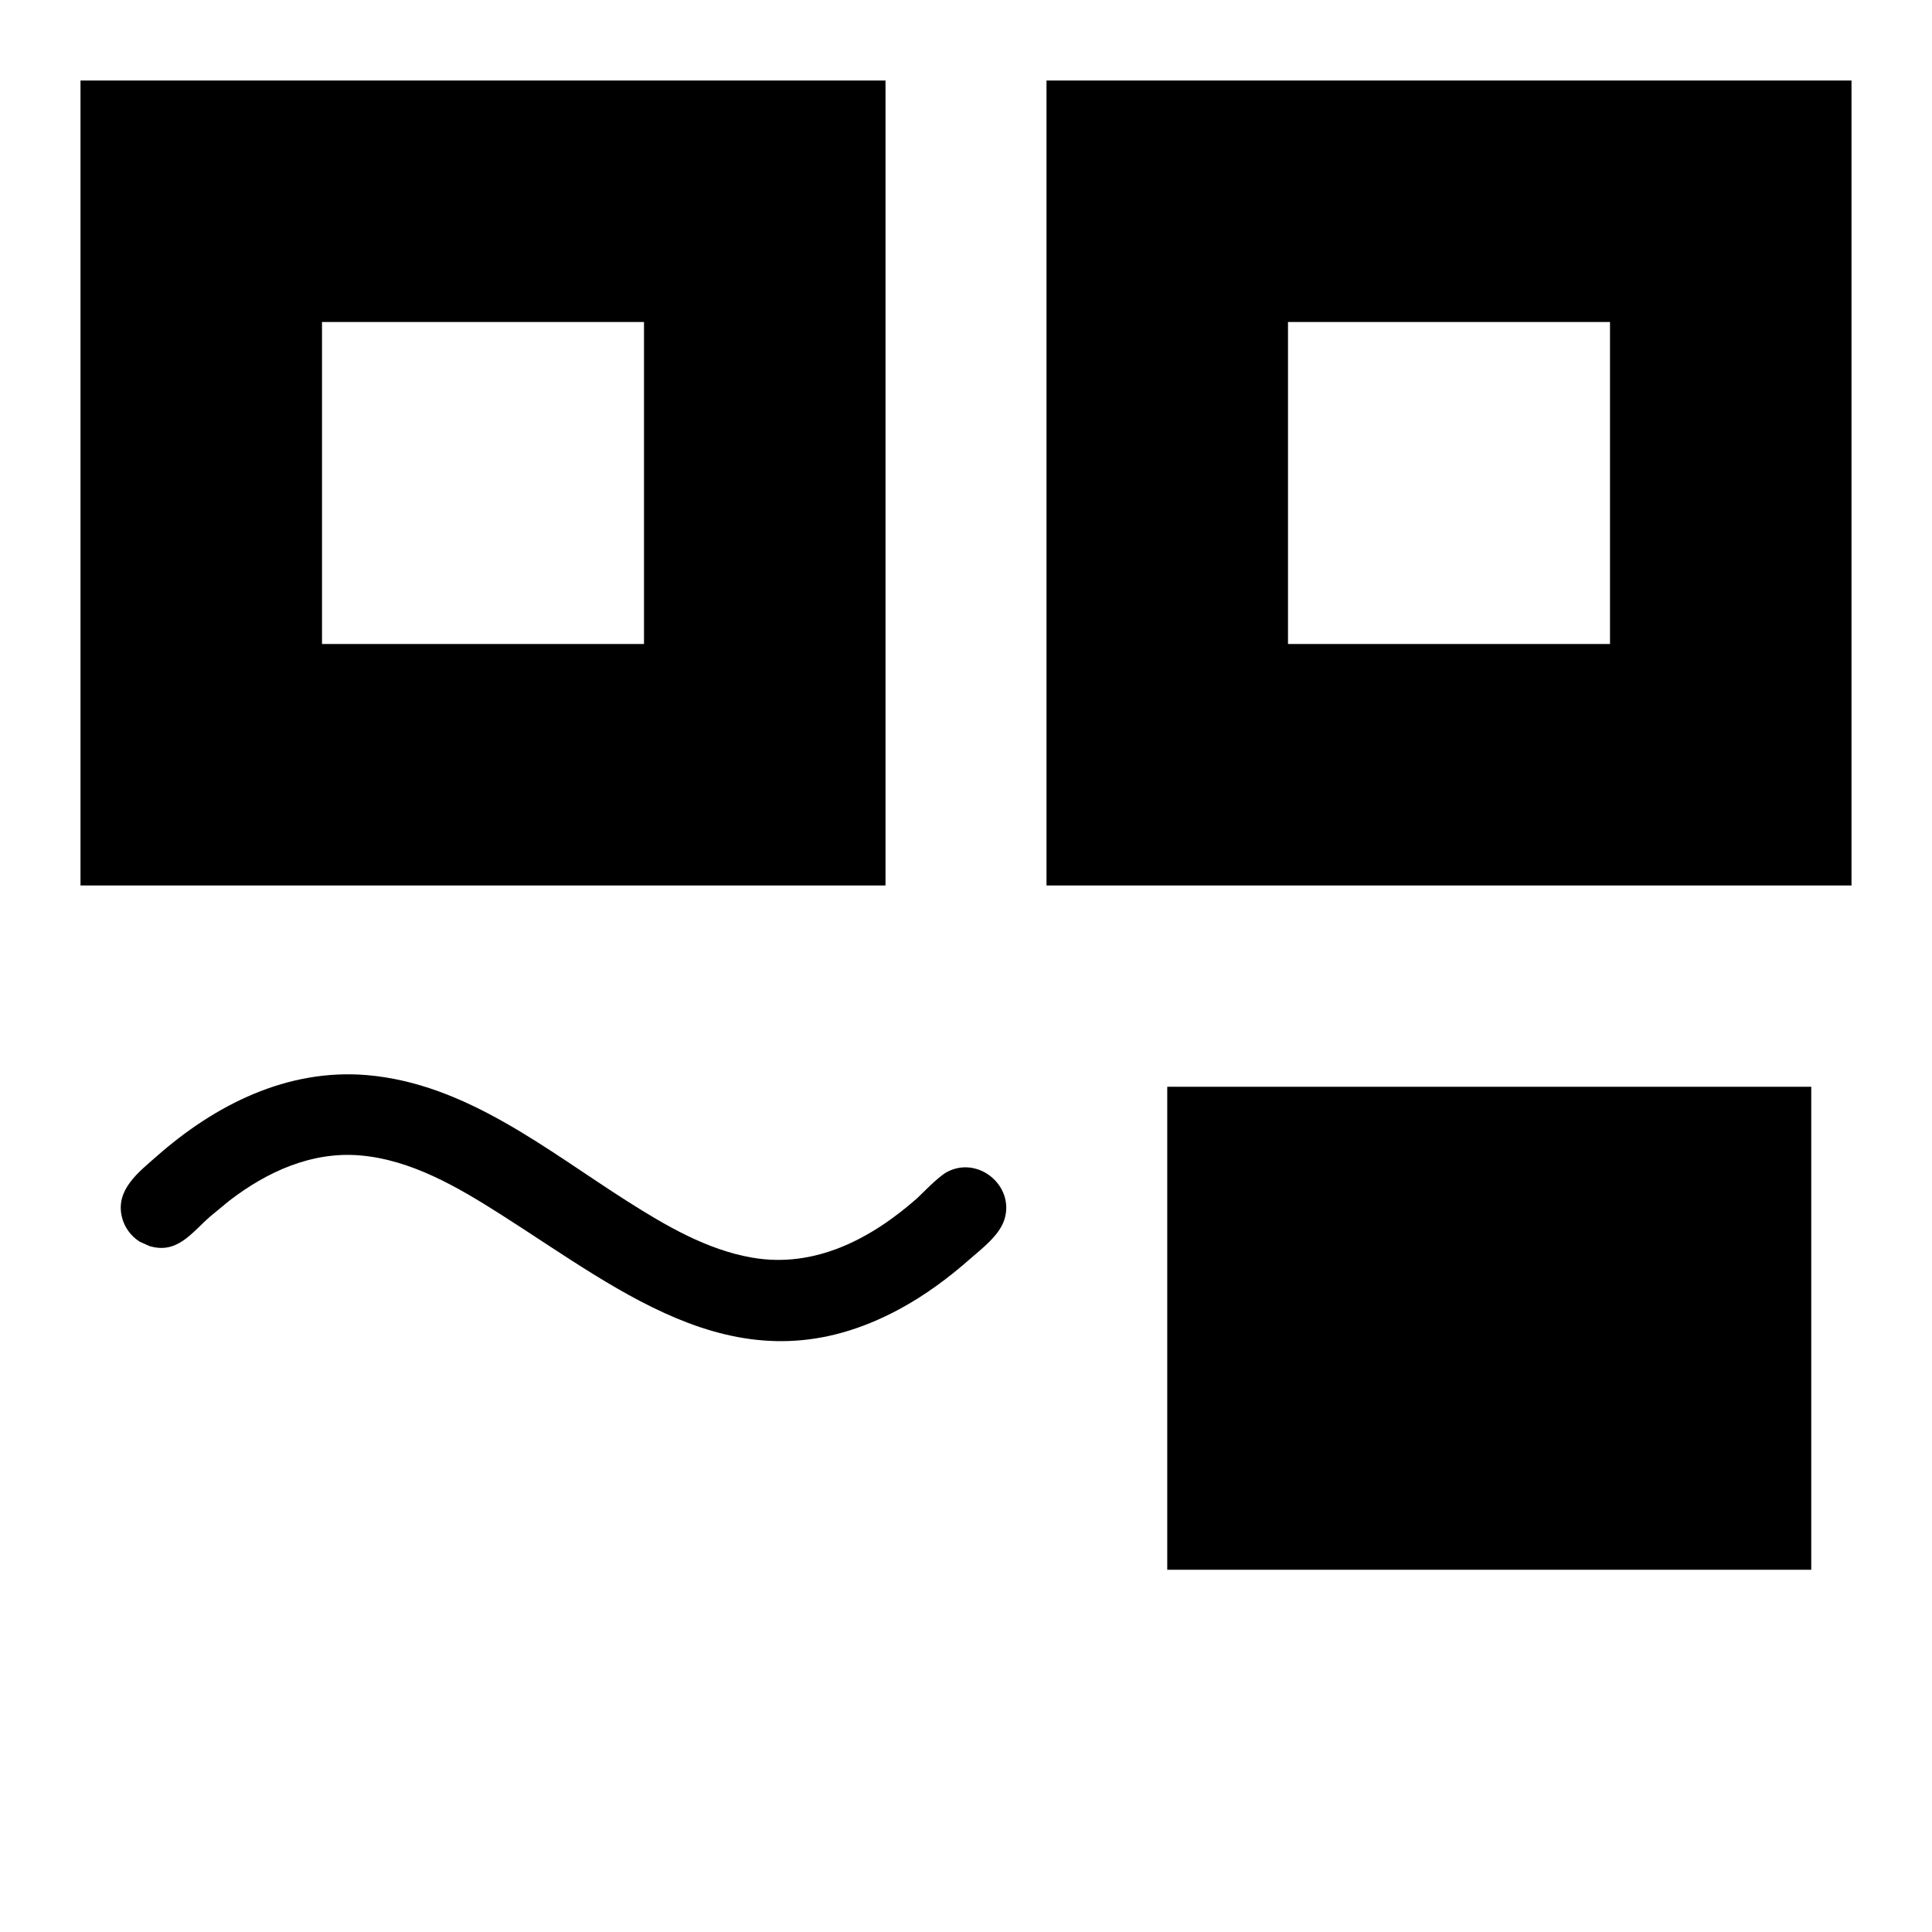
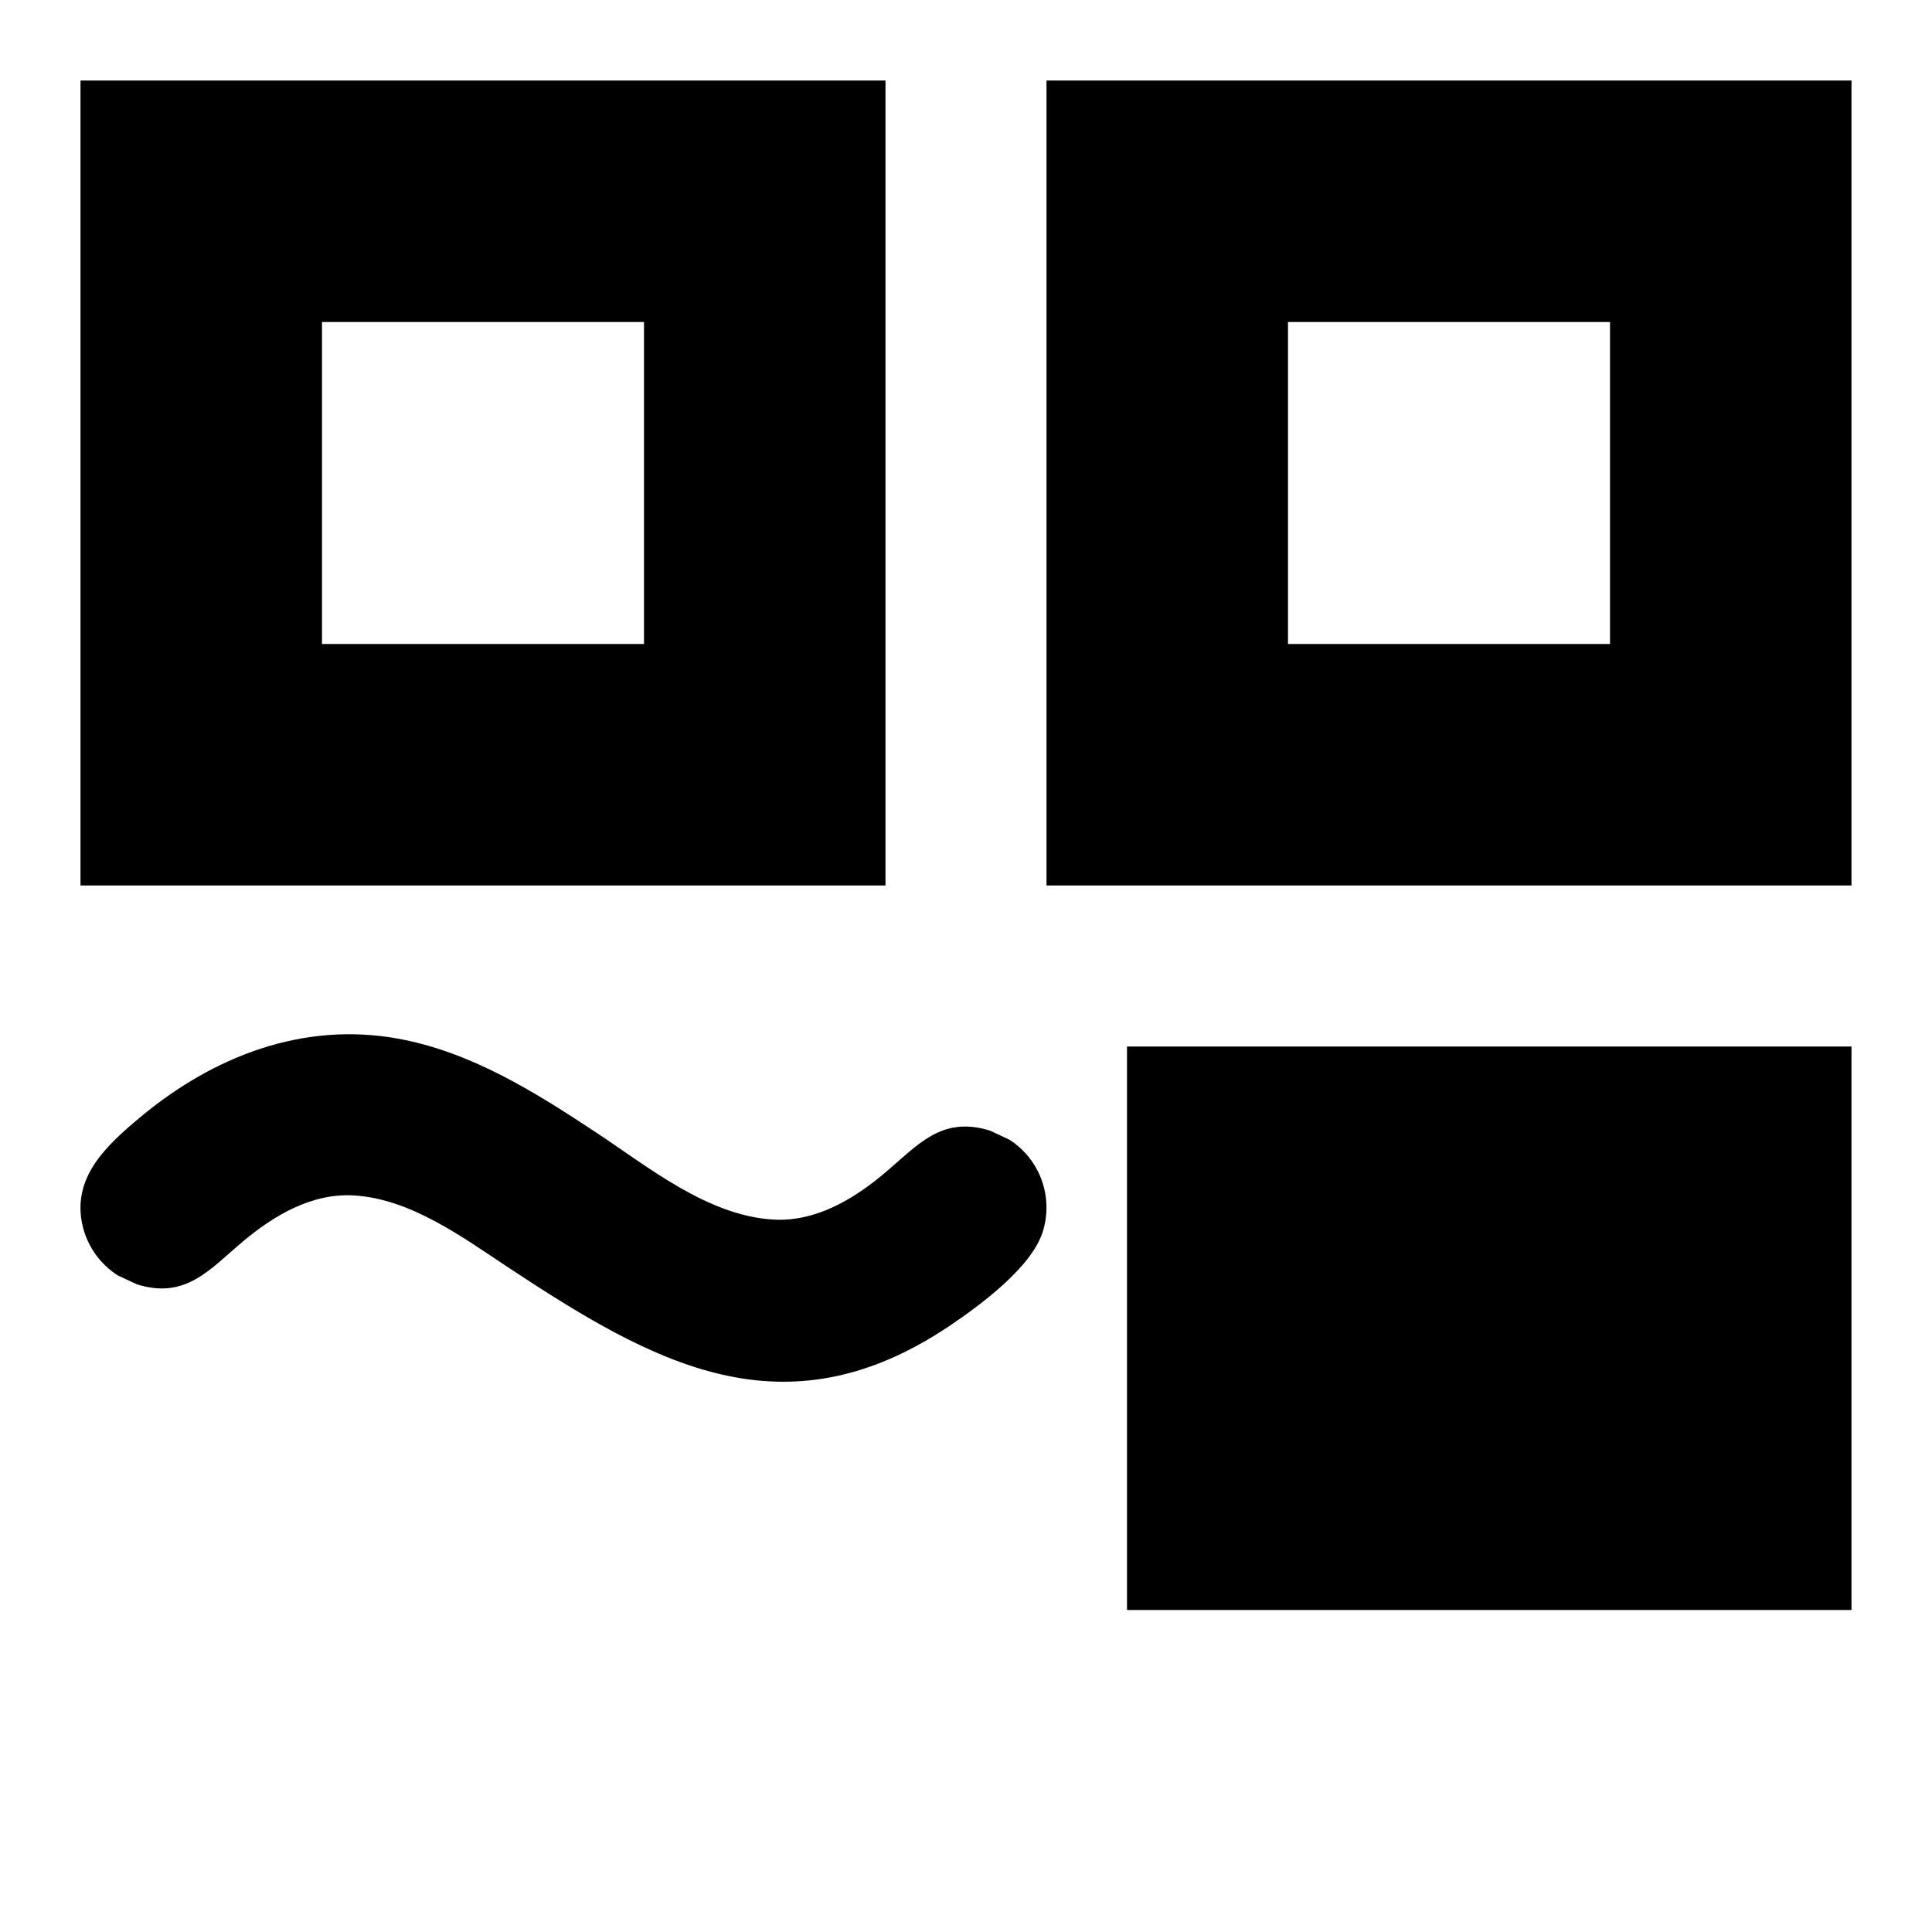
<svg xmlns="http://www.w3.org/2000/svg" viewBox="0 0 48 48" fill="currentColor">
-   <path d="     M45 39H29V27H45Z     M9.118 26.711C11.58 26.921 13.578 28.57 15.584 29.844C16.536 30.448 17.557 31.049 18.684 31.245C20.244 31.517 21.644 30.778 22.786 29.77C22.878 29.688 23.298 29.242 23.526 29.119C24.294 28.706 25.209 29.452 24.958 30.287C24.837 30.691 24.39 31.024 24.11 31.27C23.566 31.75 22.979 32.185 22.339 32.529C18.473 34.611 15.556 32.15 12.416 30.156C11.367 29.49 10.214 28.814 8.948 28.706C7.745 28.604 6.637 29.11 5.7 29.829L5.214 30.23C4.756 30.634 4.401 31.165 3.713 30.958L3.474 30.851C3.25 30.712 3.087 30.486 3.027 30.23C2.868 29.556 3.445 29.122 3.89 28.73C5.342 27.449 7.138 26.543 9.118 26.711Z     M46 22H26V2H46Z     M32 8V16H40V8Z     M22 22H2V2H22Z     M8 8V16H16V8Z" />
+   <path d="     M46 40H28V26H46Z     M9.889 25.805C11.708 26.135 13.297 27.136 14.813 28.138C16.112 28.997 17.588 30.207 19.215 30.3C20.253 30.359 21.183 29.809 21.954 29.165C22.792 28.464 23.379 27.71 24.598 28.091L25.071 28.311C25.368 28.499 25.61 28.762 25.772 29.073C26.017 29.54 26.066 30.095 25.909 30.598C25.629 31.49 24.345 32.431 23.622 32.92C19.478 35.725 16.225 33.867 12.606 31.475C11.477 30.728 10.191 29.78 8.785 29.7C7.747 29.641 6.817 30.191 6.046 30.835C5.208 31.536 4.621 32.29 3.402 31.909L2.929 31.689C2.483 31.406 2.163 30.951 2.048 30.437C1.782 29.246 2.649 28.456 3.477 27.763C5.287 26.25 7.518 25.375 9.889 25.805Z     M46 22H26V2H46Z     M32 8V16H40V8Z     M22 22H2V2H22Z     M8 8V16H16V8Z" />
</svg>
